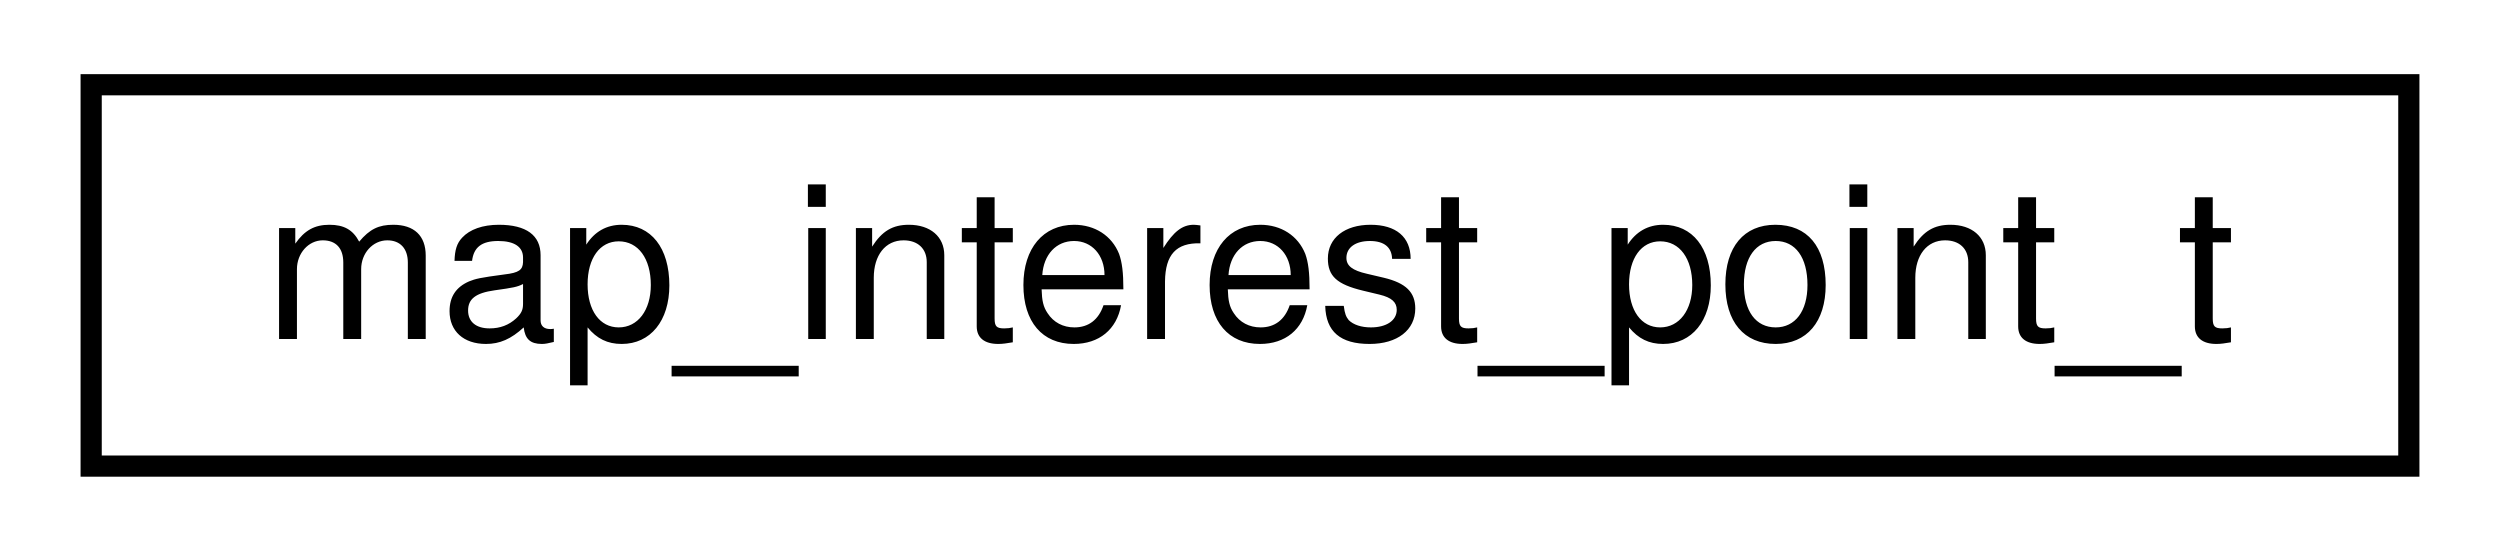
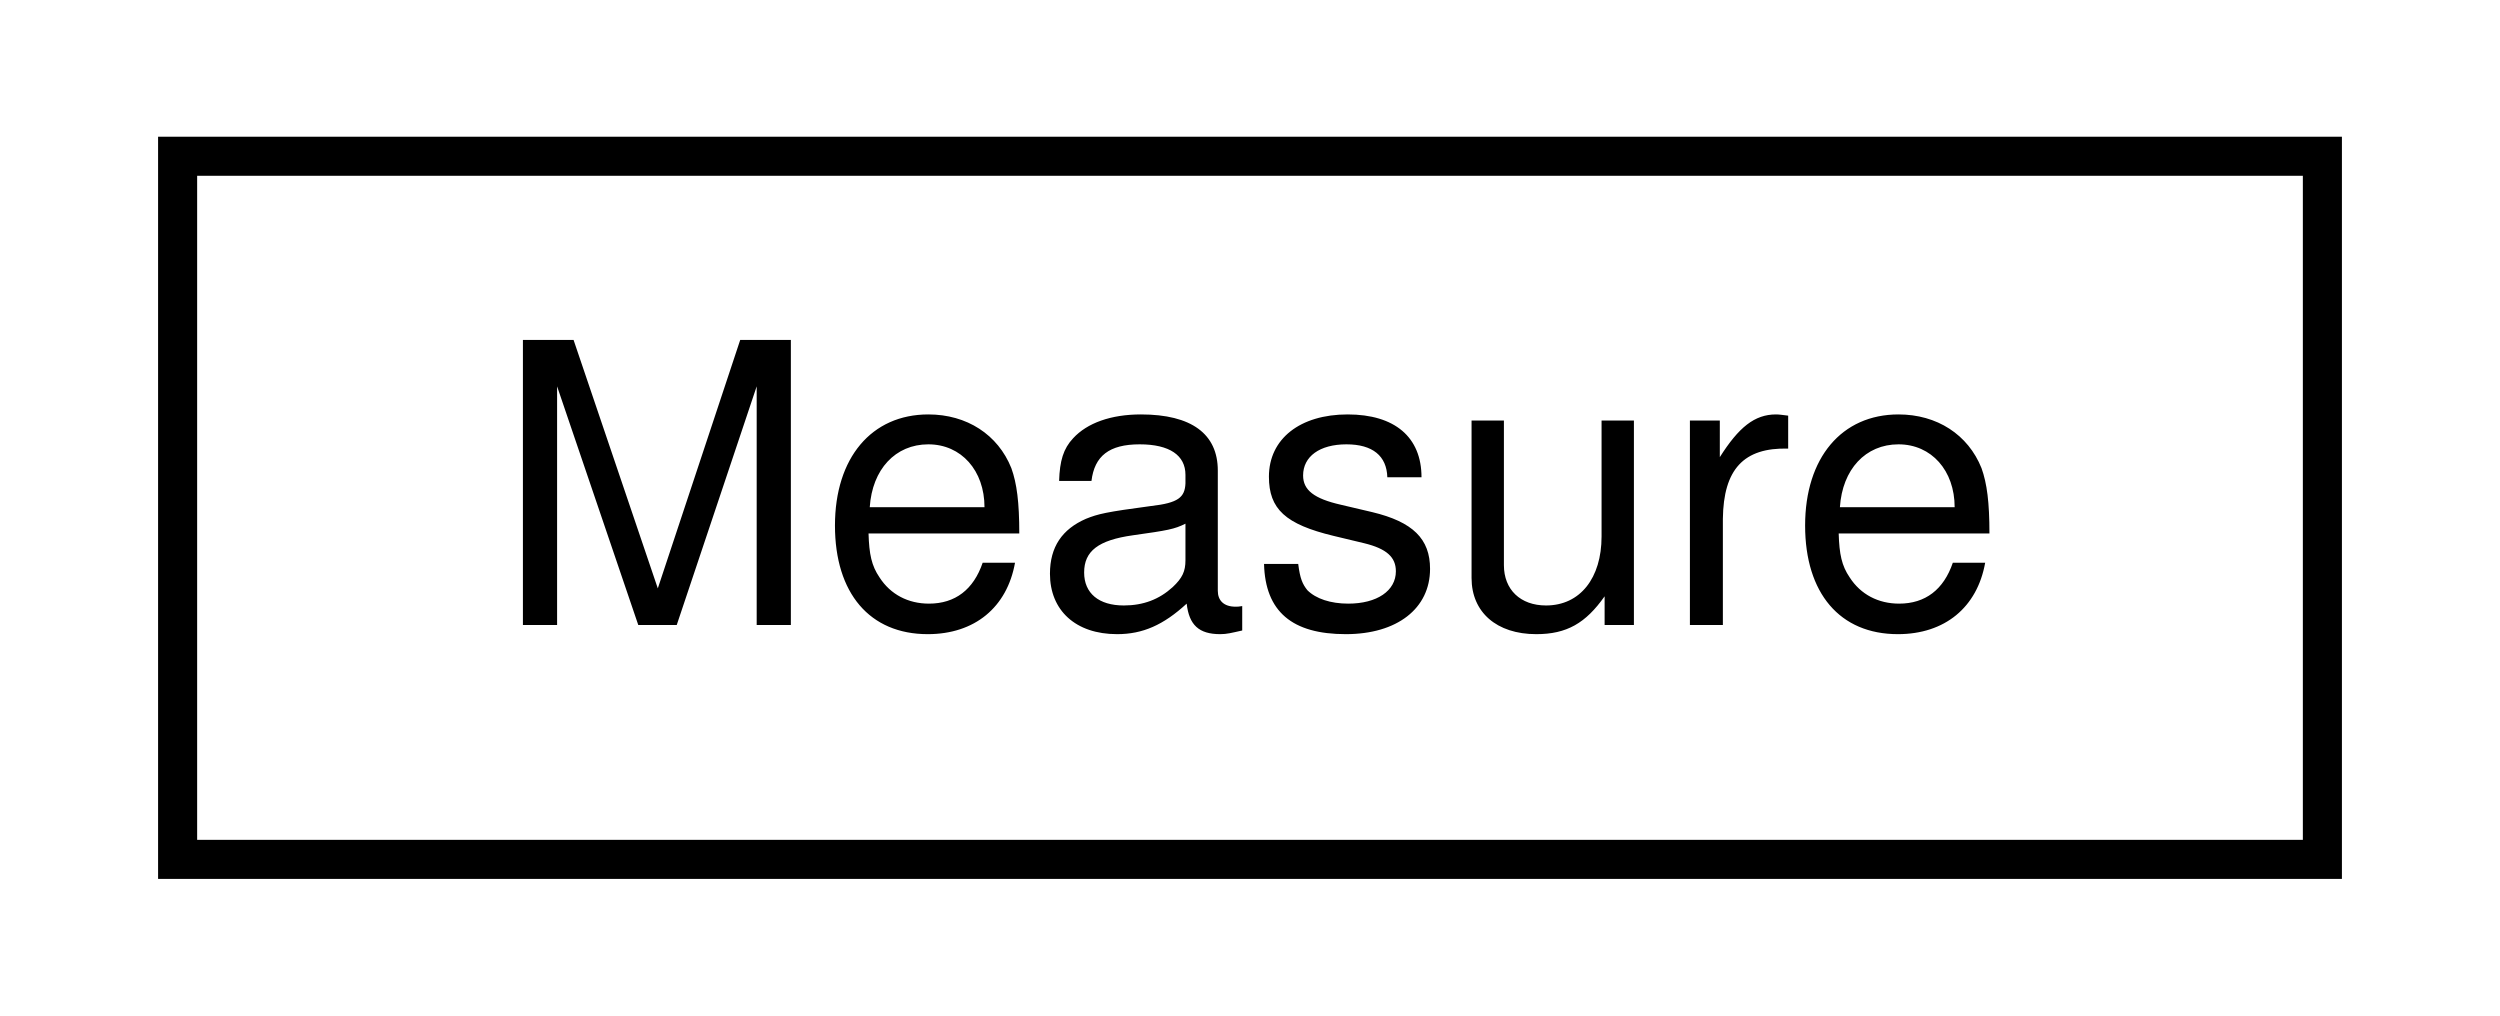
- <svg xmlns="http://www.w3.org/2000/svg" xmlns:xlink="http://www.w3.org/1999/xlink" width="118pt" height="26pt" viewBox="0.00 0.00 118.00 26.00">
+ <svg xmlns="http://www.w3.org/2000/svg" xmlns:xlink="http://www.w3.org/1999/xlink" width="64pt" height="26pt" viewBox="0.00 0.00 64.00 26.00">
  <g id="graph0" class="graph" transform="scale(1 1) rotate(0) translate(4 22)">
    <g id="node1" class="node">
      <g id="a_node1">
-         <a xlink:href="structmap__interest__point__t.html" target="_top" xlink:title="Interest Map point. ">
-           <polygon fill="none" stroke="black" points="0.303,-0 0.303,-18 109.697,-18 109.697,-0 0.303,-0" />
-           <text text-anchor="middle" x="55" y="-6" font-family="Helvetica,sans-Serif" font-size="10.00">map_interest_point_t</text>
+         <a xlink:href="class_measure.html" target="_top" xlink:title="Measure API. ">
+           <polygon fill="none" stroke="black" points="0.547,-0 0.547,-18 55.453,-18 55.453,-0 0.547,-0" />
+           <text text-anchor="middle" x="28" y="-6" font-family="Helvetica,sans-Serif" font-size="10.00">Measure</text>
        </a>
      </g>
    </g>
  </g>
</svg>
